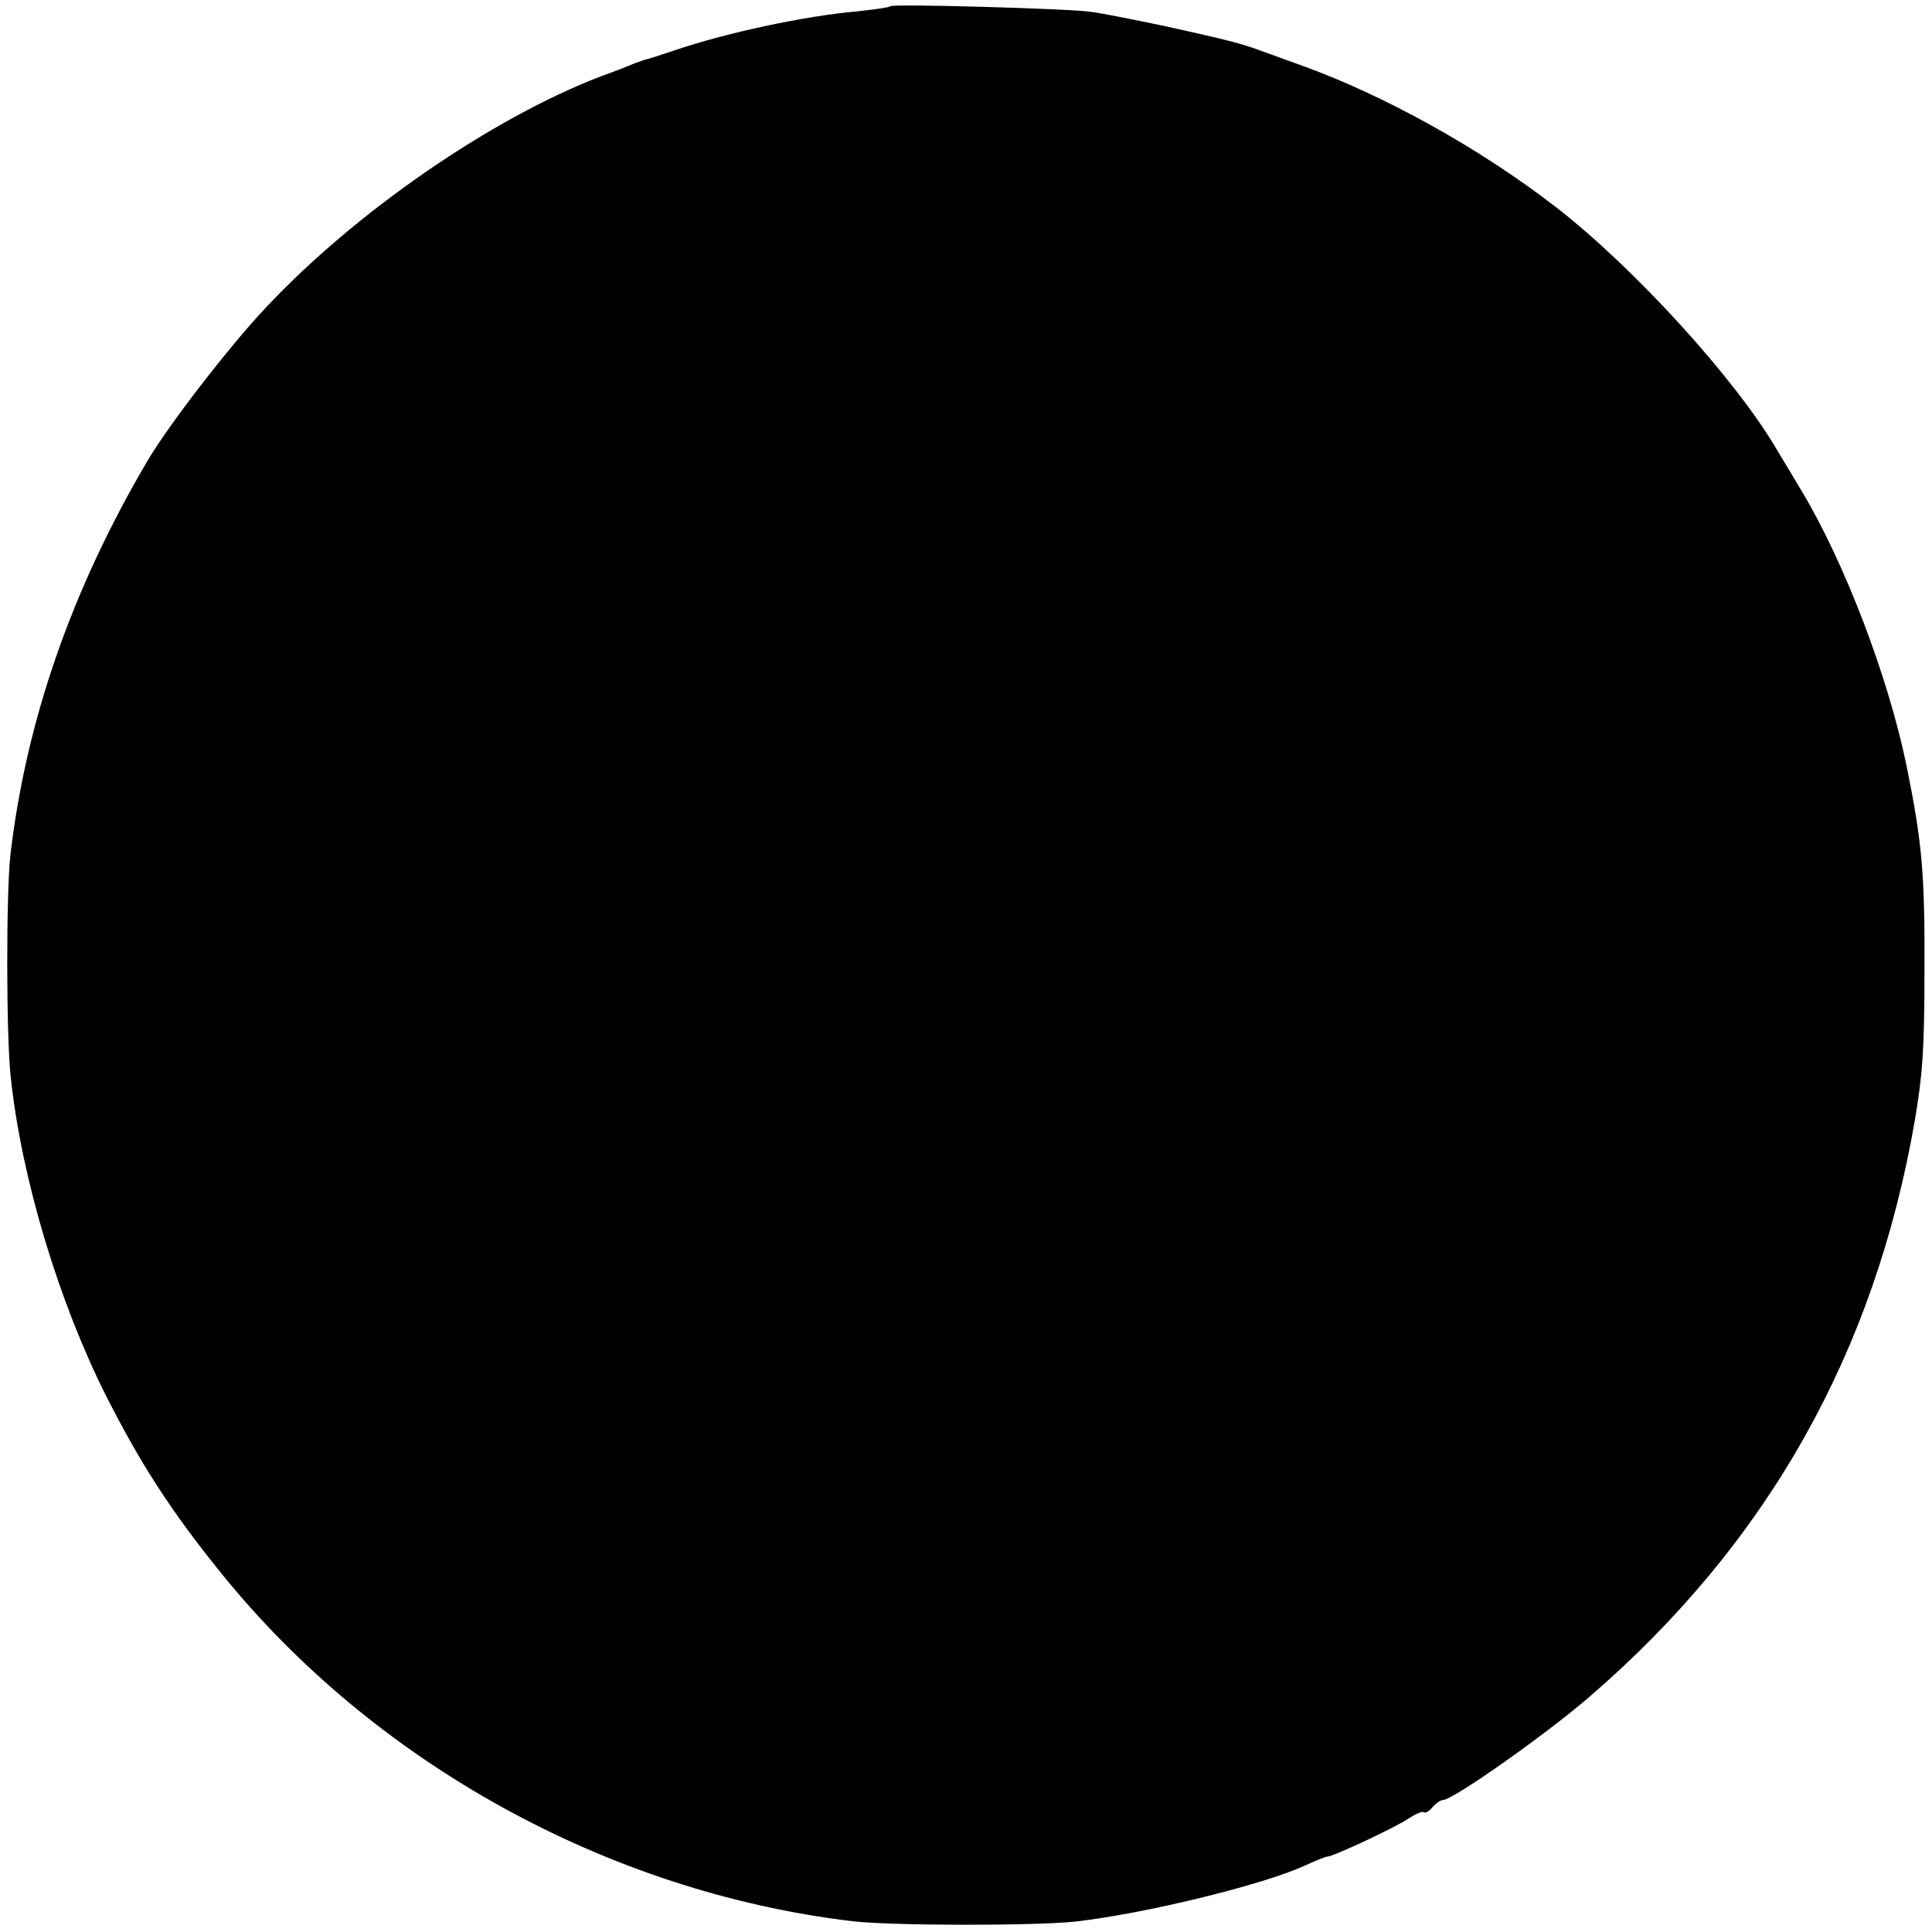
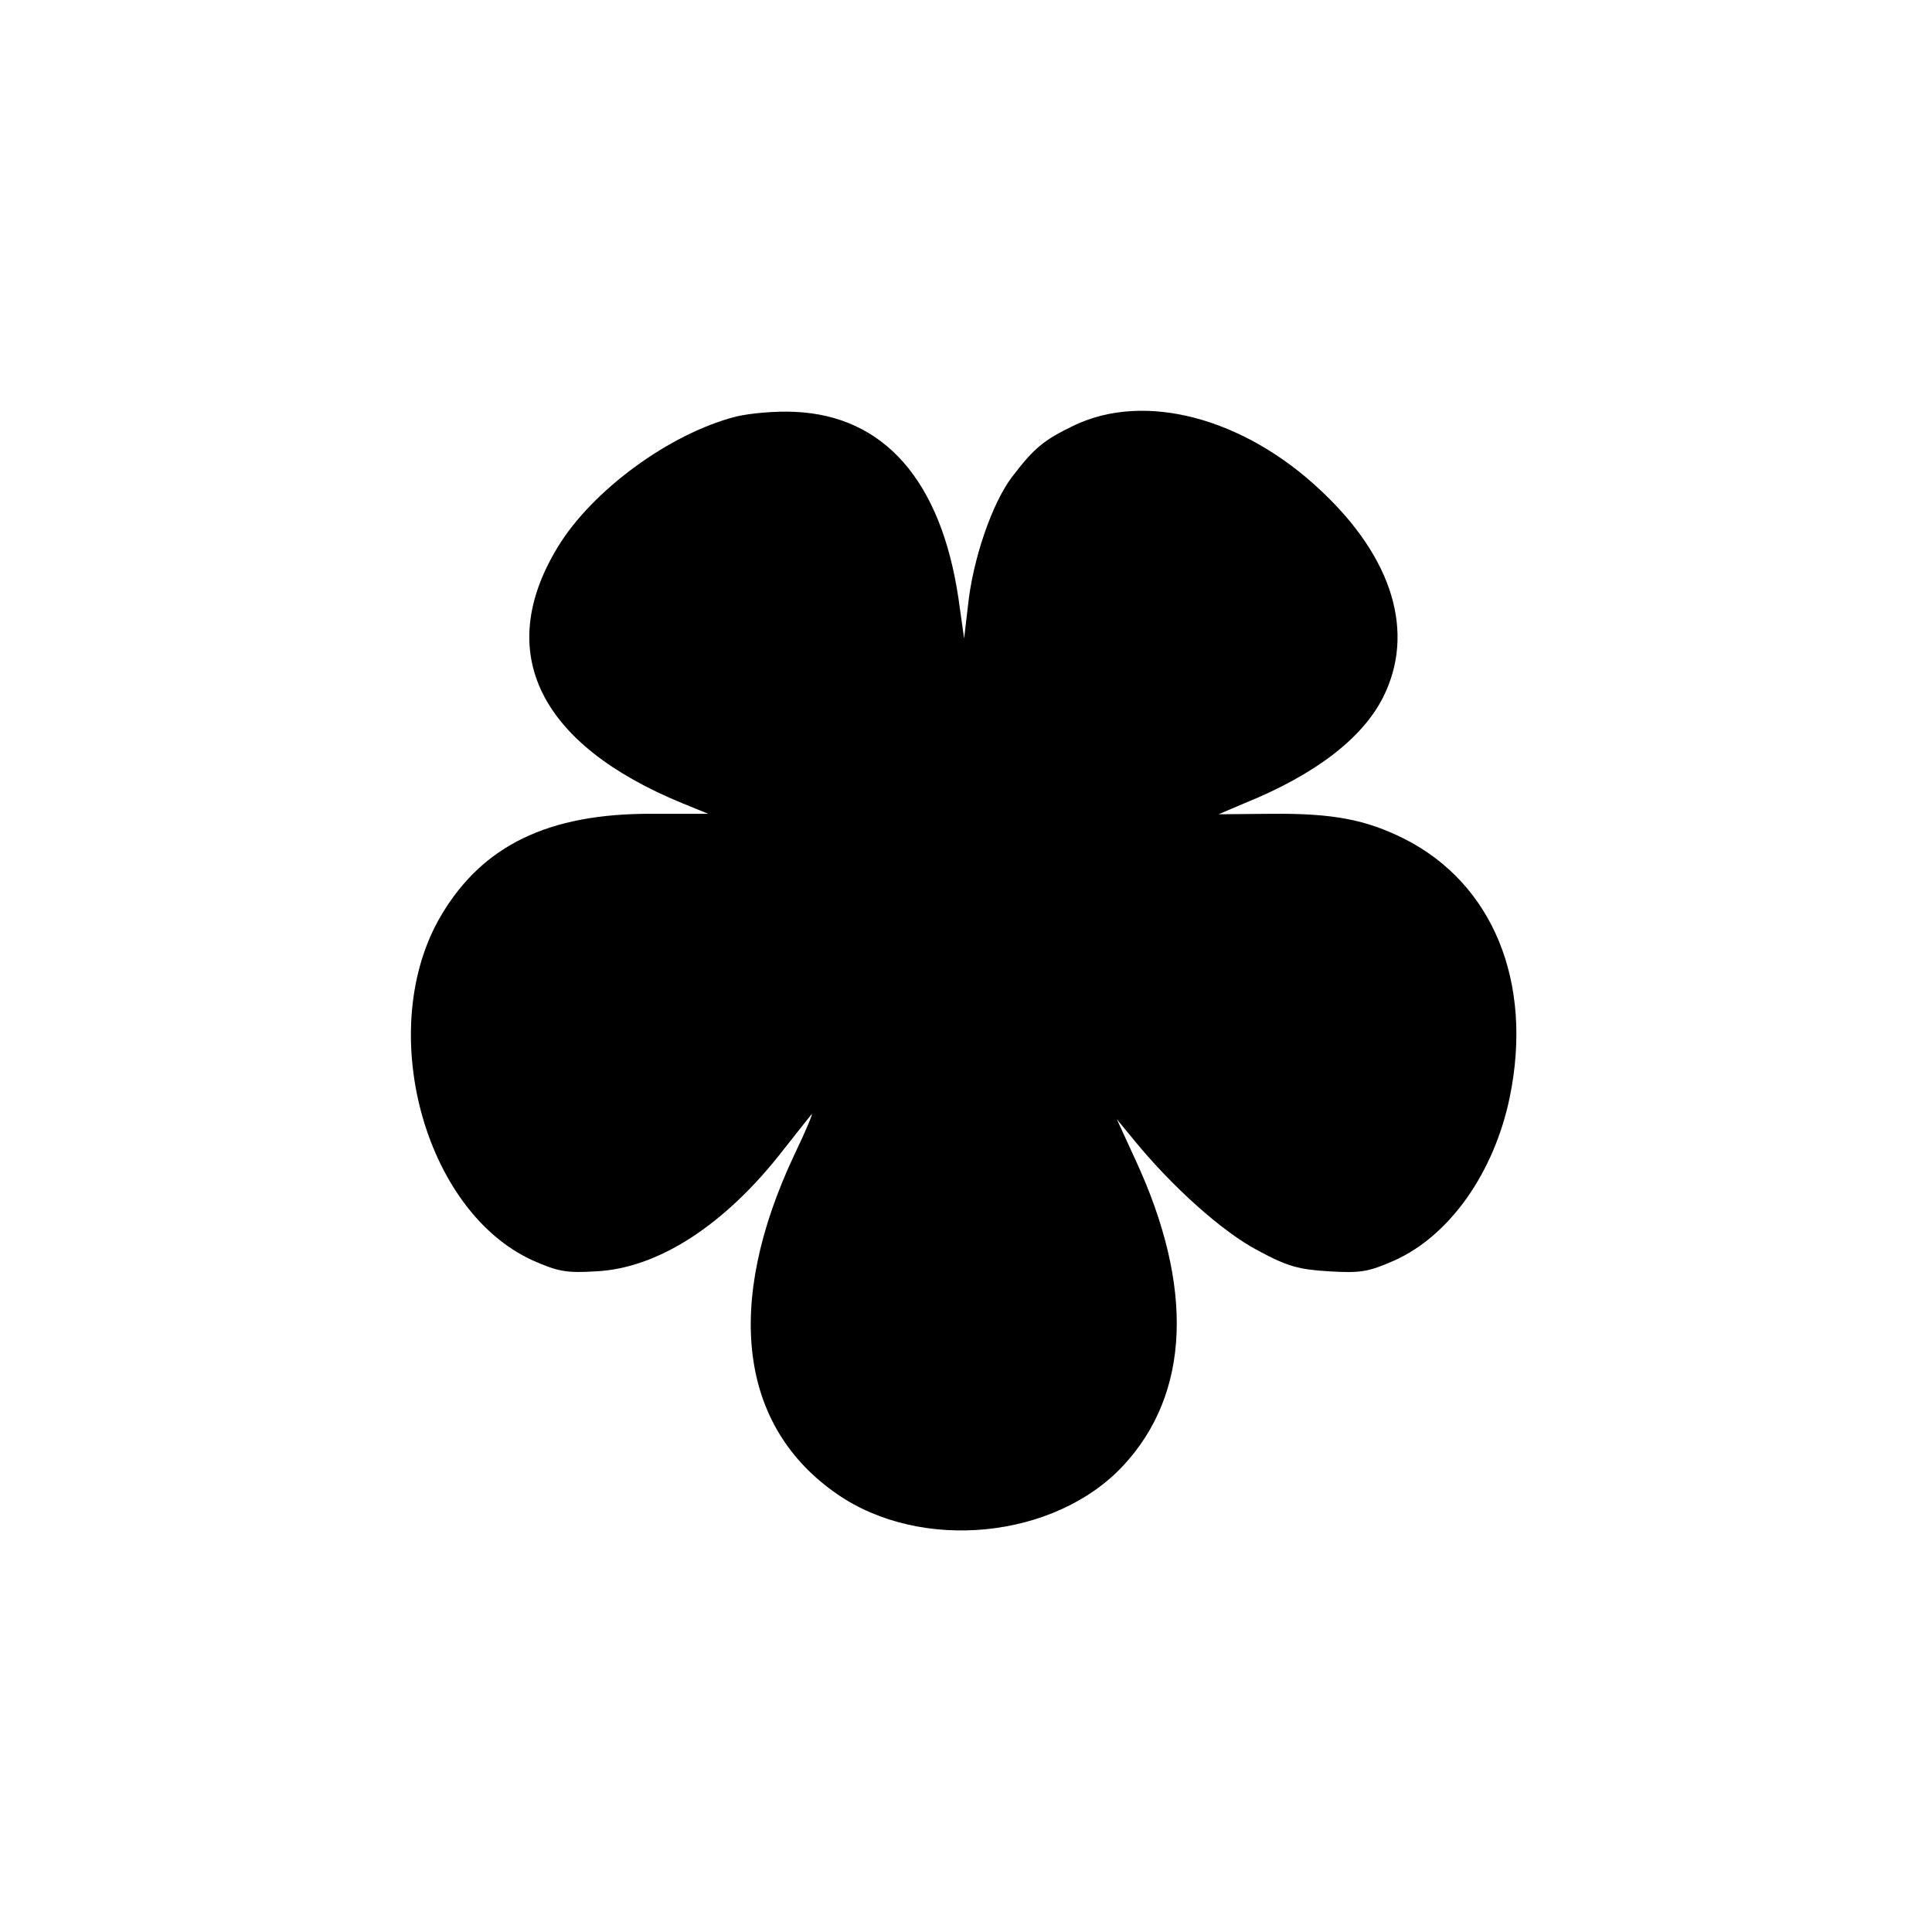
<svg xmlns="http://www.w3.org/2000/svg" version="1.0" width="410pt" height="410pt" viewBox="0 0 410 410" preserveAspectRatio="xMidYMid meet">
  <g transform="translate(0,410) scale(0.1,-0.1)" fill="#000000" stroke="none">
-     <path d="M1890 4087 c-3 -3 -34 -7 -70 -11 -114 -10 -280 -46 -389 -83 -25 -8 -50 -17 -56 -18 -5 -1 -19 -6 -30 -10 -11 -5 -42 -17 -70 -27 -234 -90 -522 -289 -712 -492 -78 -83 -206 -249 -250 -324 -161 -273 -258 -553 -291 -837 -9 -83 -9 -385 1 -473 23 -214 102 -475 202 -674 73 -144 138 -245 244 -376 325 -403 821 -677 1339 -739 84 -10 385 -10 473 -1 150 17 398 78 486 118 24 11 46 20 50 20 12 0 147 63 174 82 14 9 28 15 31 12 3 -2 11 2 18 11 7 8 17 15 22 15 21 0 217 138 311 219 378 326 606 731 691 1226 16 95 20 148 20 315 1 206 -5 272 -38 435 -39 189 -131 430 -222 582 -10 17 -33 55 -51 85 -88 152 -305 390 -473 520 -161 124 -361 235 -535 298 -49 18 -97 35 -105 38 -36 12 -67 20 -190 47 -62 13 -132 27 -155 30 -51 7 -419 17 -425 12z" />
+     <path d="M1562 3216 c-141 -36 -306 -157 -379 -278 -135 -223 -39 -418 266 -543 l54 -22 -119 0 c-220 1 -360 -67 -448 -216 -141 -239 -37 -627 195 -732 52 -23 71 -27 133 -23 132 6 274 98 397 256 29 37 57 72 61 77 5 6 -11 -33 -36 -85 -150 -318 -117 -578 91 -721 178 -123 461 -95 606 60 143 153 152 380 26 651 l-39 85 37 -45 c81 -99 188 -195 263 -234 63 -34 86 -40 151 -44 67 -4 83 -1 138 23 118 53 212 187 245 347 50 244 -36 453 -224 548 -82 41 -152 54 -280 53 l-114 -1 54 23 c151 61 251 138 295 225 69 137 21 296 -132 439 -164 155 -374 210 -524 138 -64 -31 -84 -47 -132 -110 -42 -56 -83 -175 -93 -274 l-8 -68 -12 85 c-37 250 -158 388 -348 396 -39 2 -95 -3 -124 -10z" />
  </g>
</svg>
